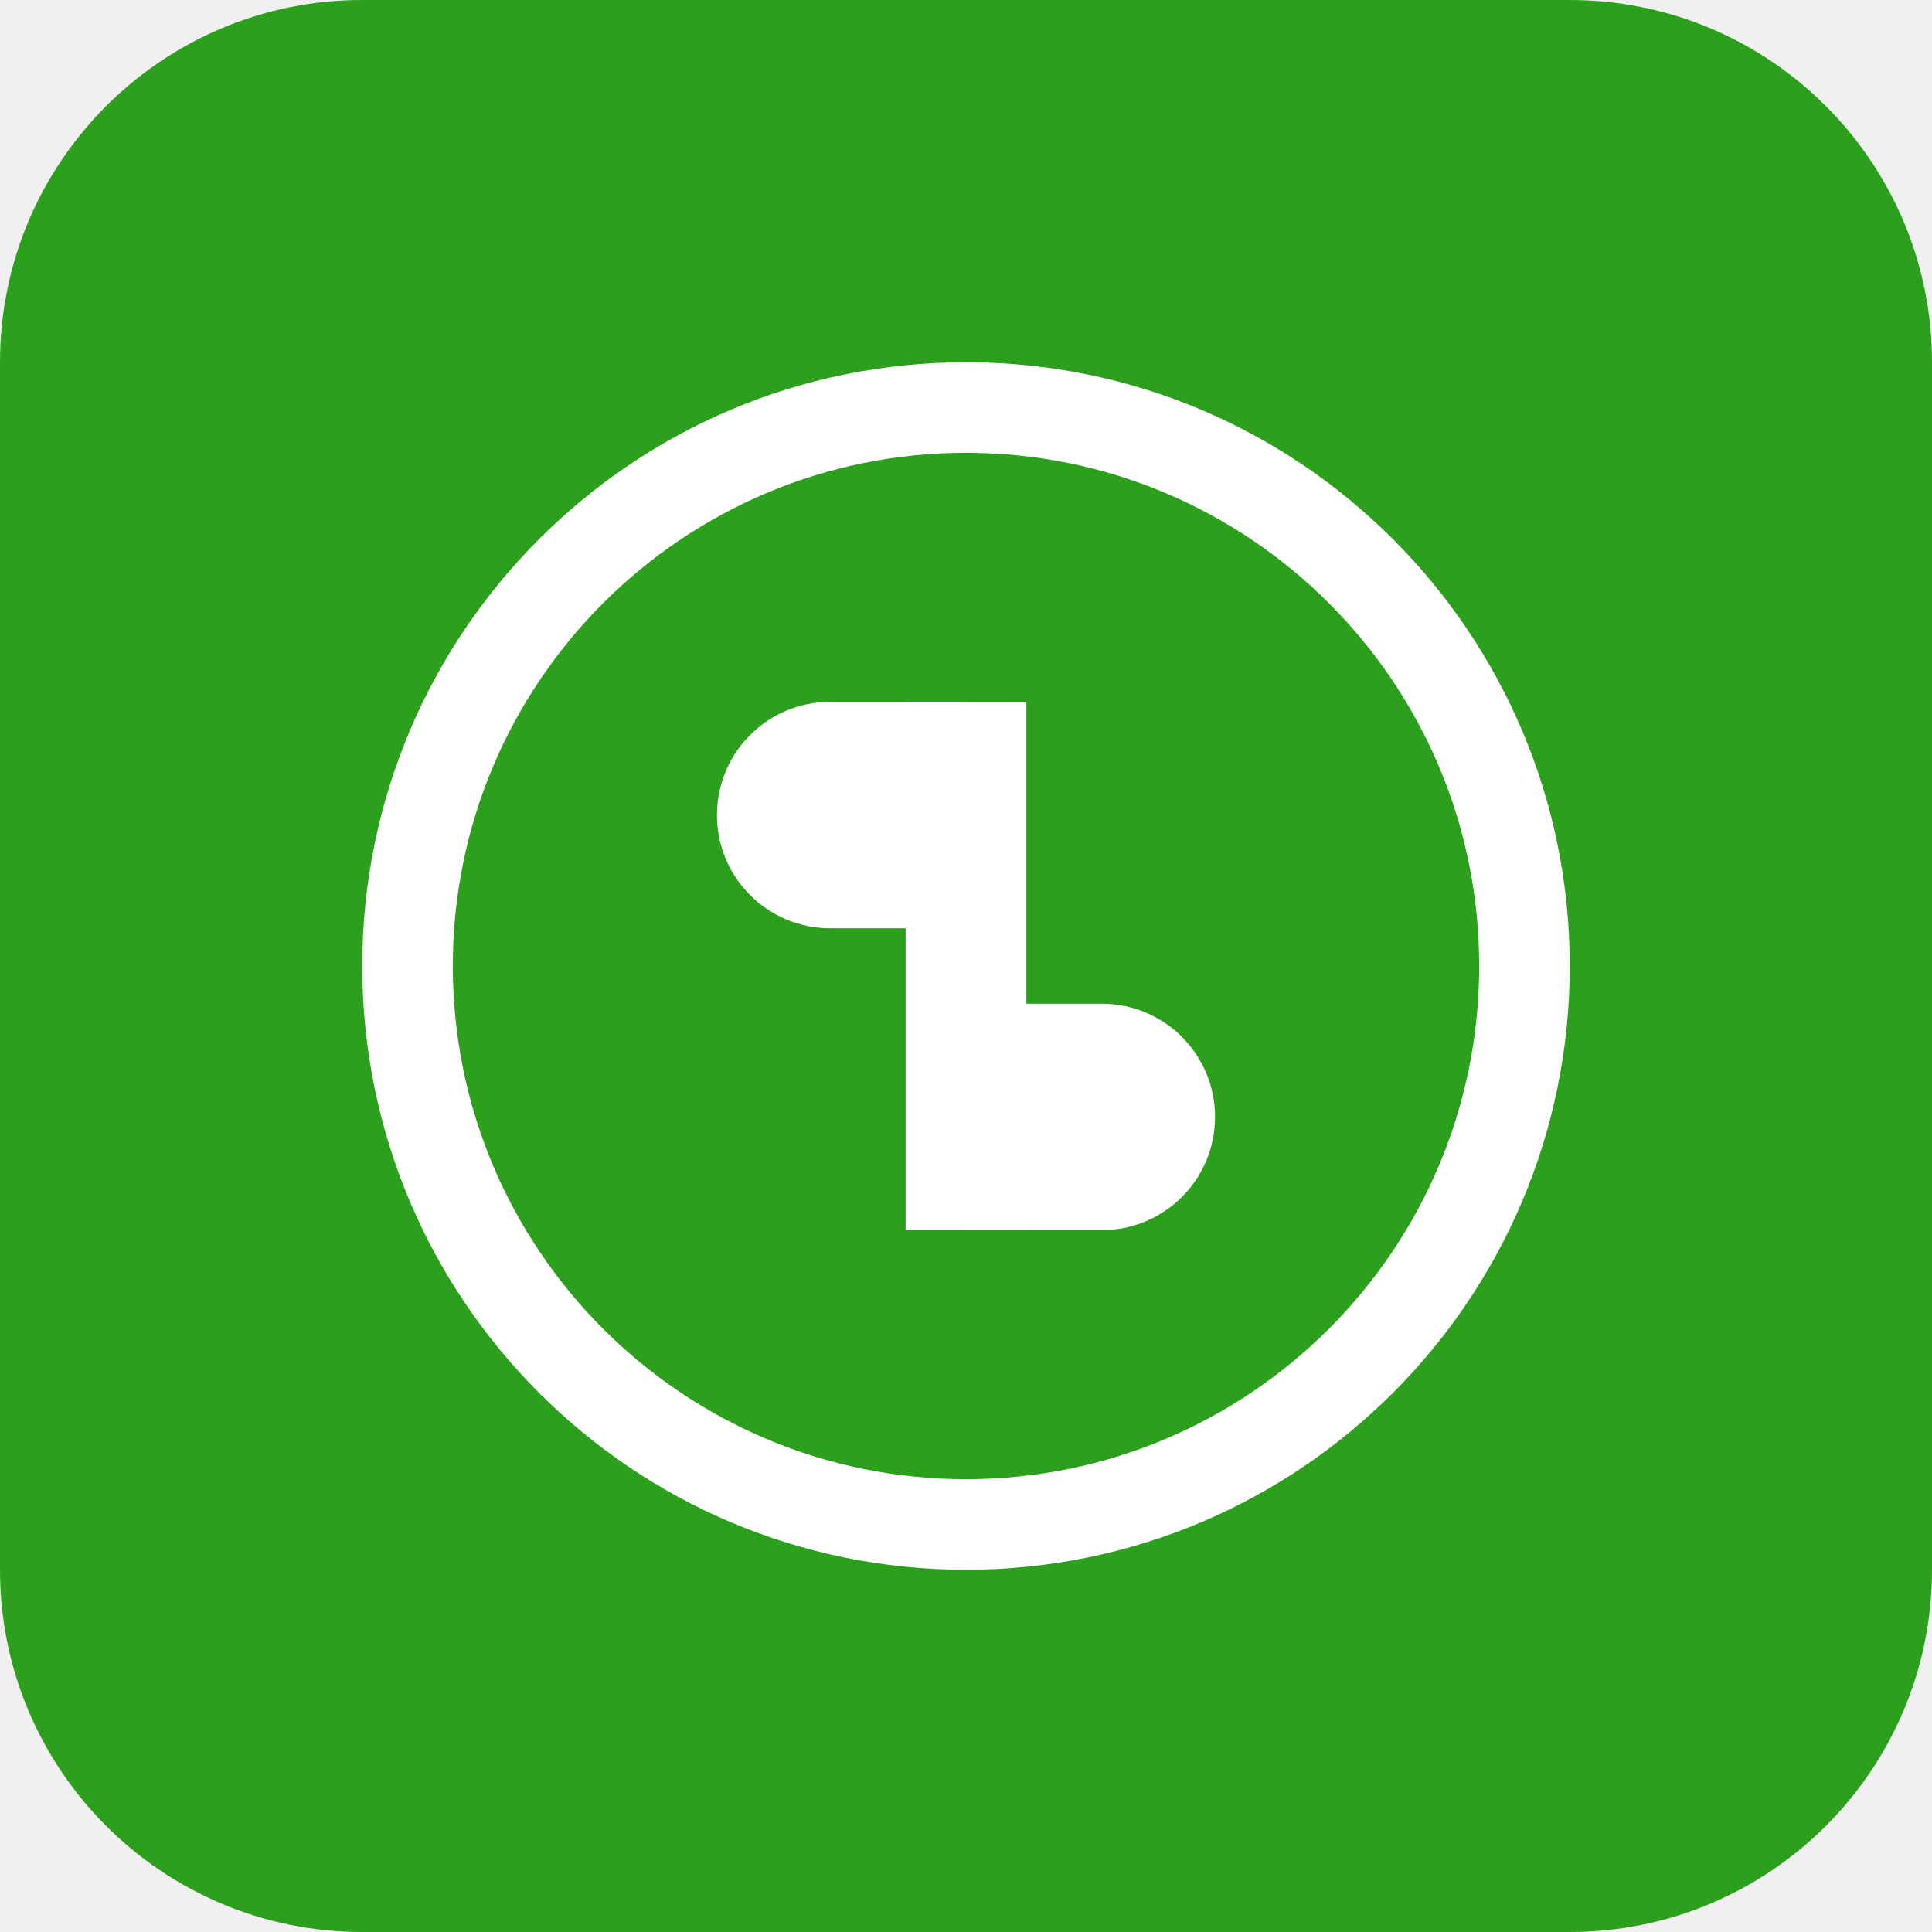
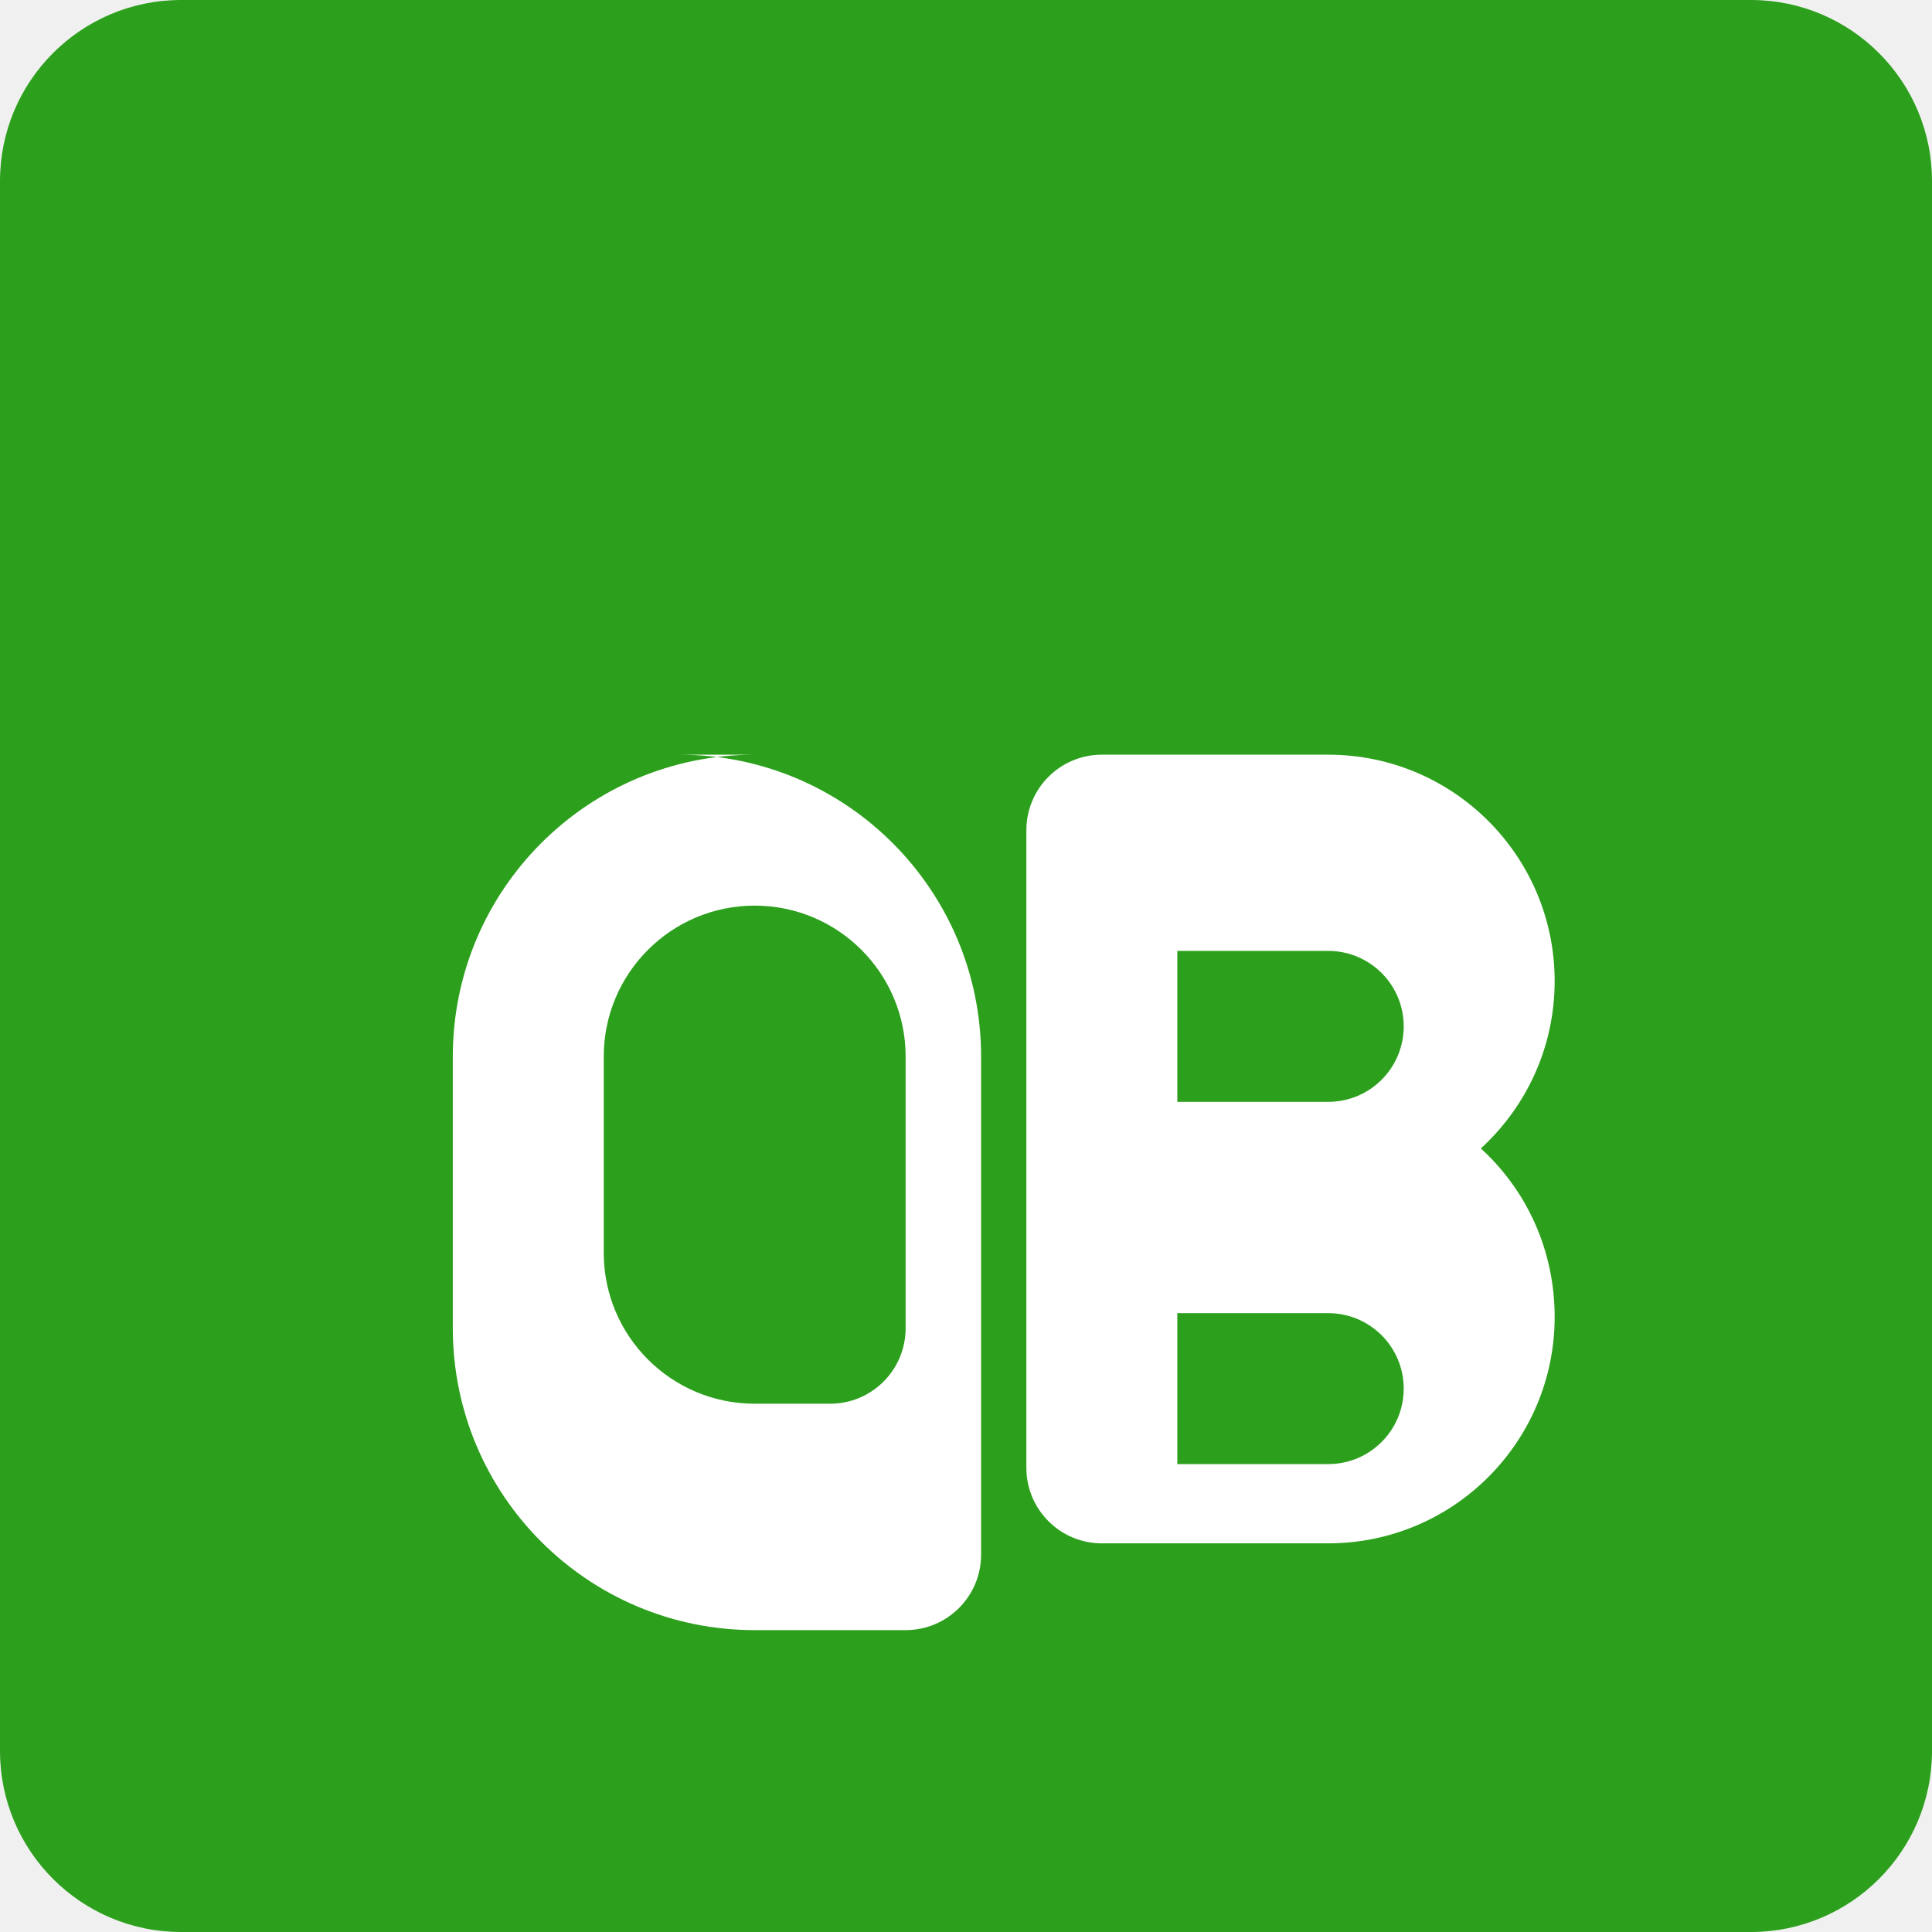
<svg xmlns="http://www.w3.org/2000/svg" width="256" height="256" viewBox="0 0 256 256" fill="none">
-   <rect width="256" height="256" rx="48" fill="#2CA01C" />
-   <circle cx="128" cy="128" r="80" fill="white" />
-   <circle cx="128" cy="128" r="68" fill="#2CA01C" />
-   <path d="M95 108C95 99.716 101.716 93 110 93H128V123H110C101.716 123 95 116.284 95 108Z" fill="white" />
-   <path d="M128 133V163H146C154.284 163 161 156.284 161 148C161 139.716 154.284 133 146 133H128Z" fill="white" />
-   <rect x="120" y="93" width="16" height="70" fill="white" />
+   <rect width="256" height="256" rx="24" fill="#2CA01C" />
+   <g transform="translate(40, 60)">
+     <path d="M60 40C37.909 40 20 57.909 20 80v36c0 22.091 17.909 40 40 40h20c5.523 0 10-4.477 10-10V80c0-22.091-17.909-40-40-40H60zm10 86H60c-11.046 0-20-8.954-20-20V80c0-11.046 8.954-20 20-20h0c11.046 0 20 8.954 20 20v36c0 5.523-4.477 10-10 10z" fill="white" />
+     <path d="M96 50c0-5.523 4.477-10 10-10h30c16.569 0 30 13.431 30 30 0 8.776-3.771 16.677-9.781 22.172C162.229 97.667 166 105.569 166 114.5c0 16.569-13.431 30-30 30H106c-5.523 0-10-4.477-10-10V50zm20 10v26h20c5.523 0 10-4.477 10-10s-4.477-10-10-10h-20zm0 46v28h20c5.523 0 10-4.477 10-10s-4.477-10-10-10h-20z" fill="white" />
+   </g>
</svg>
